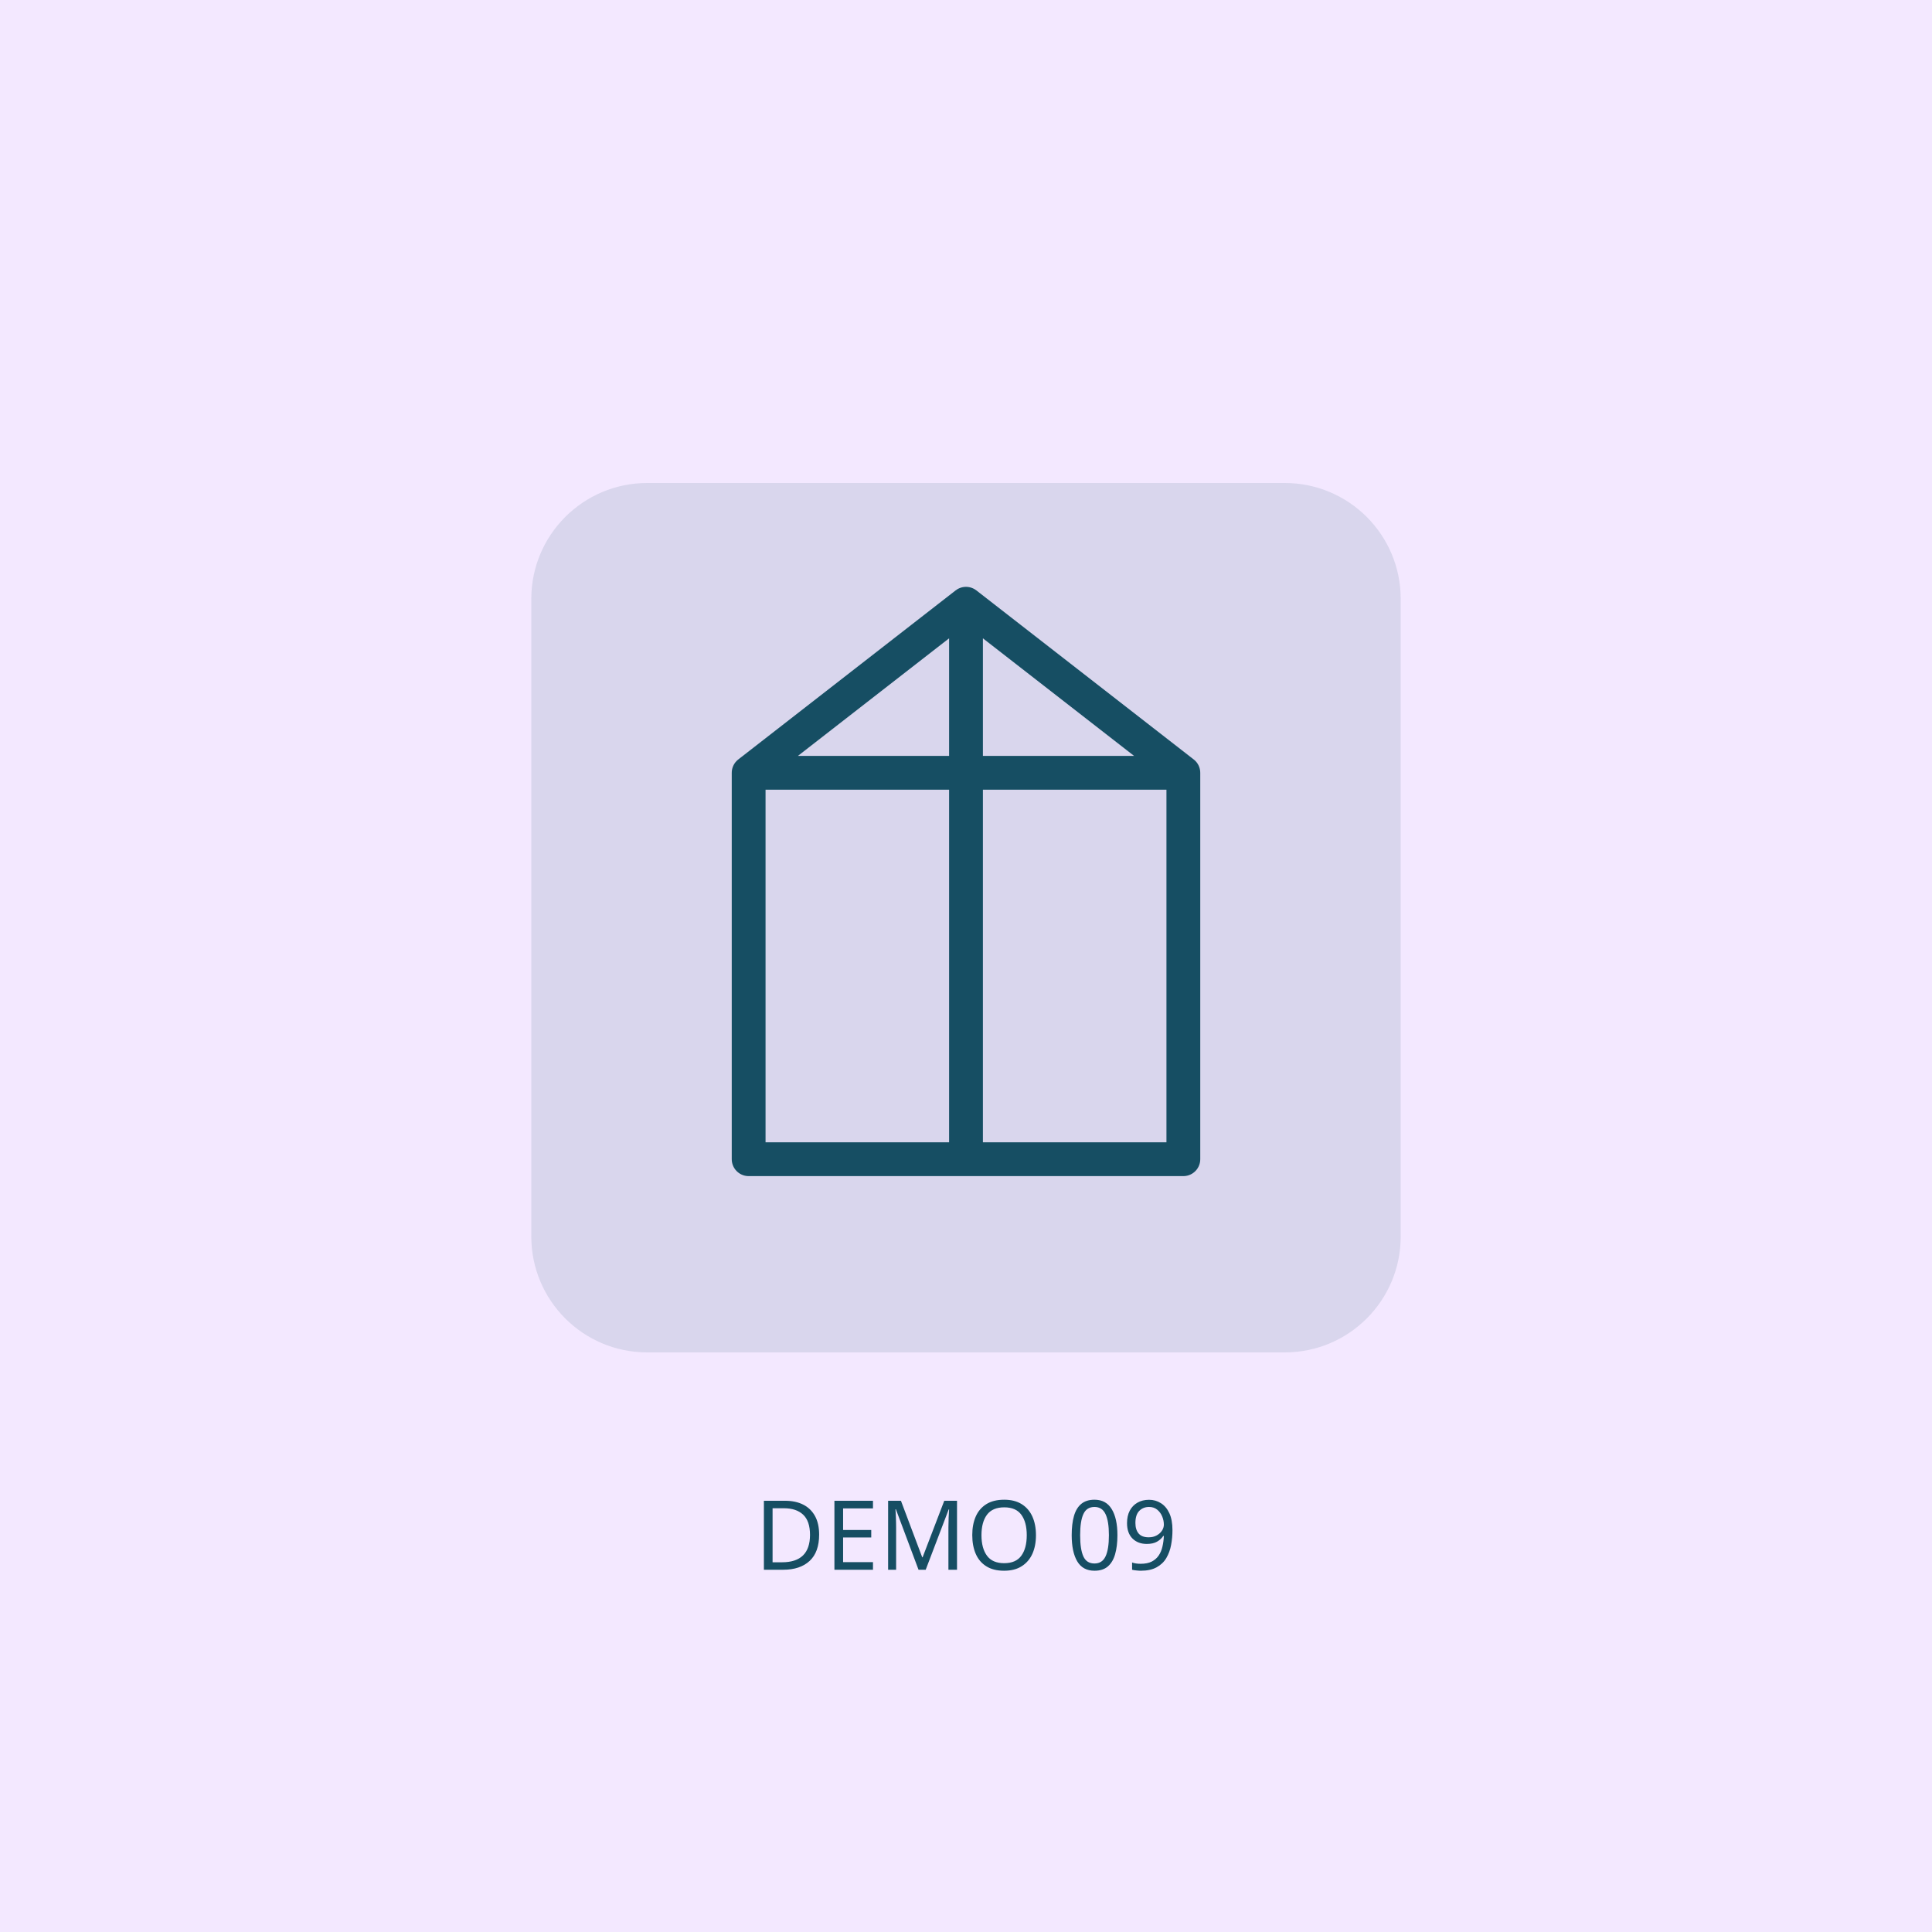
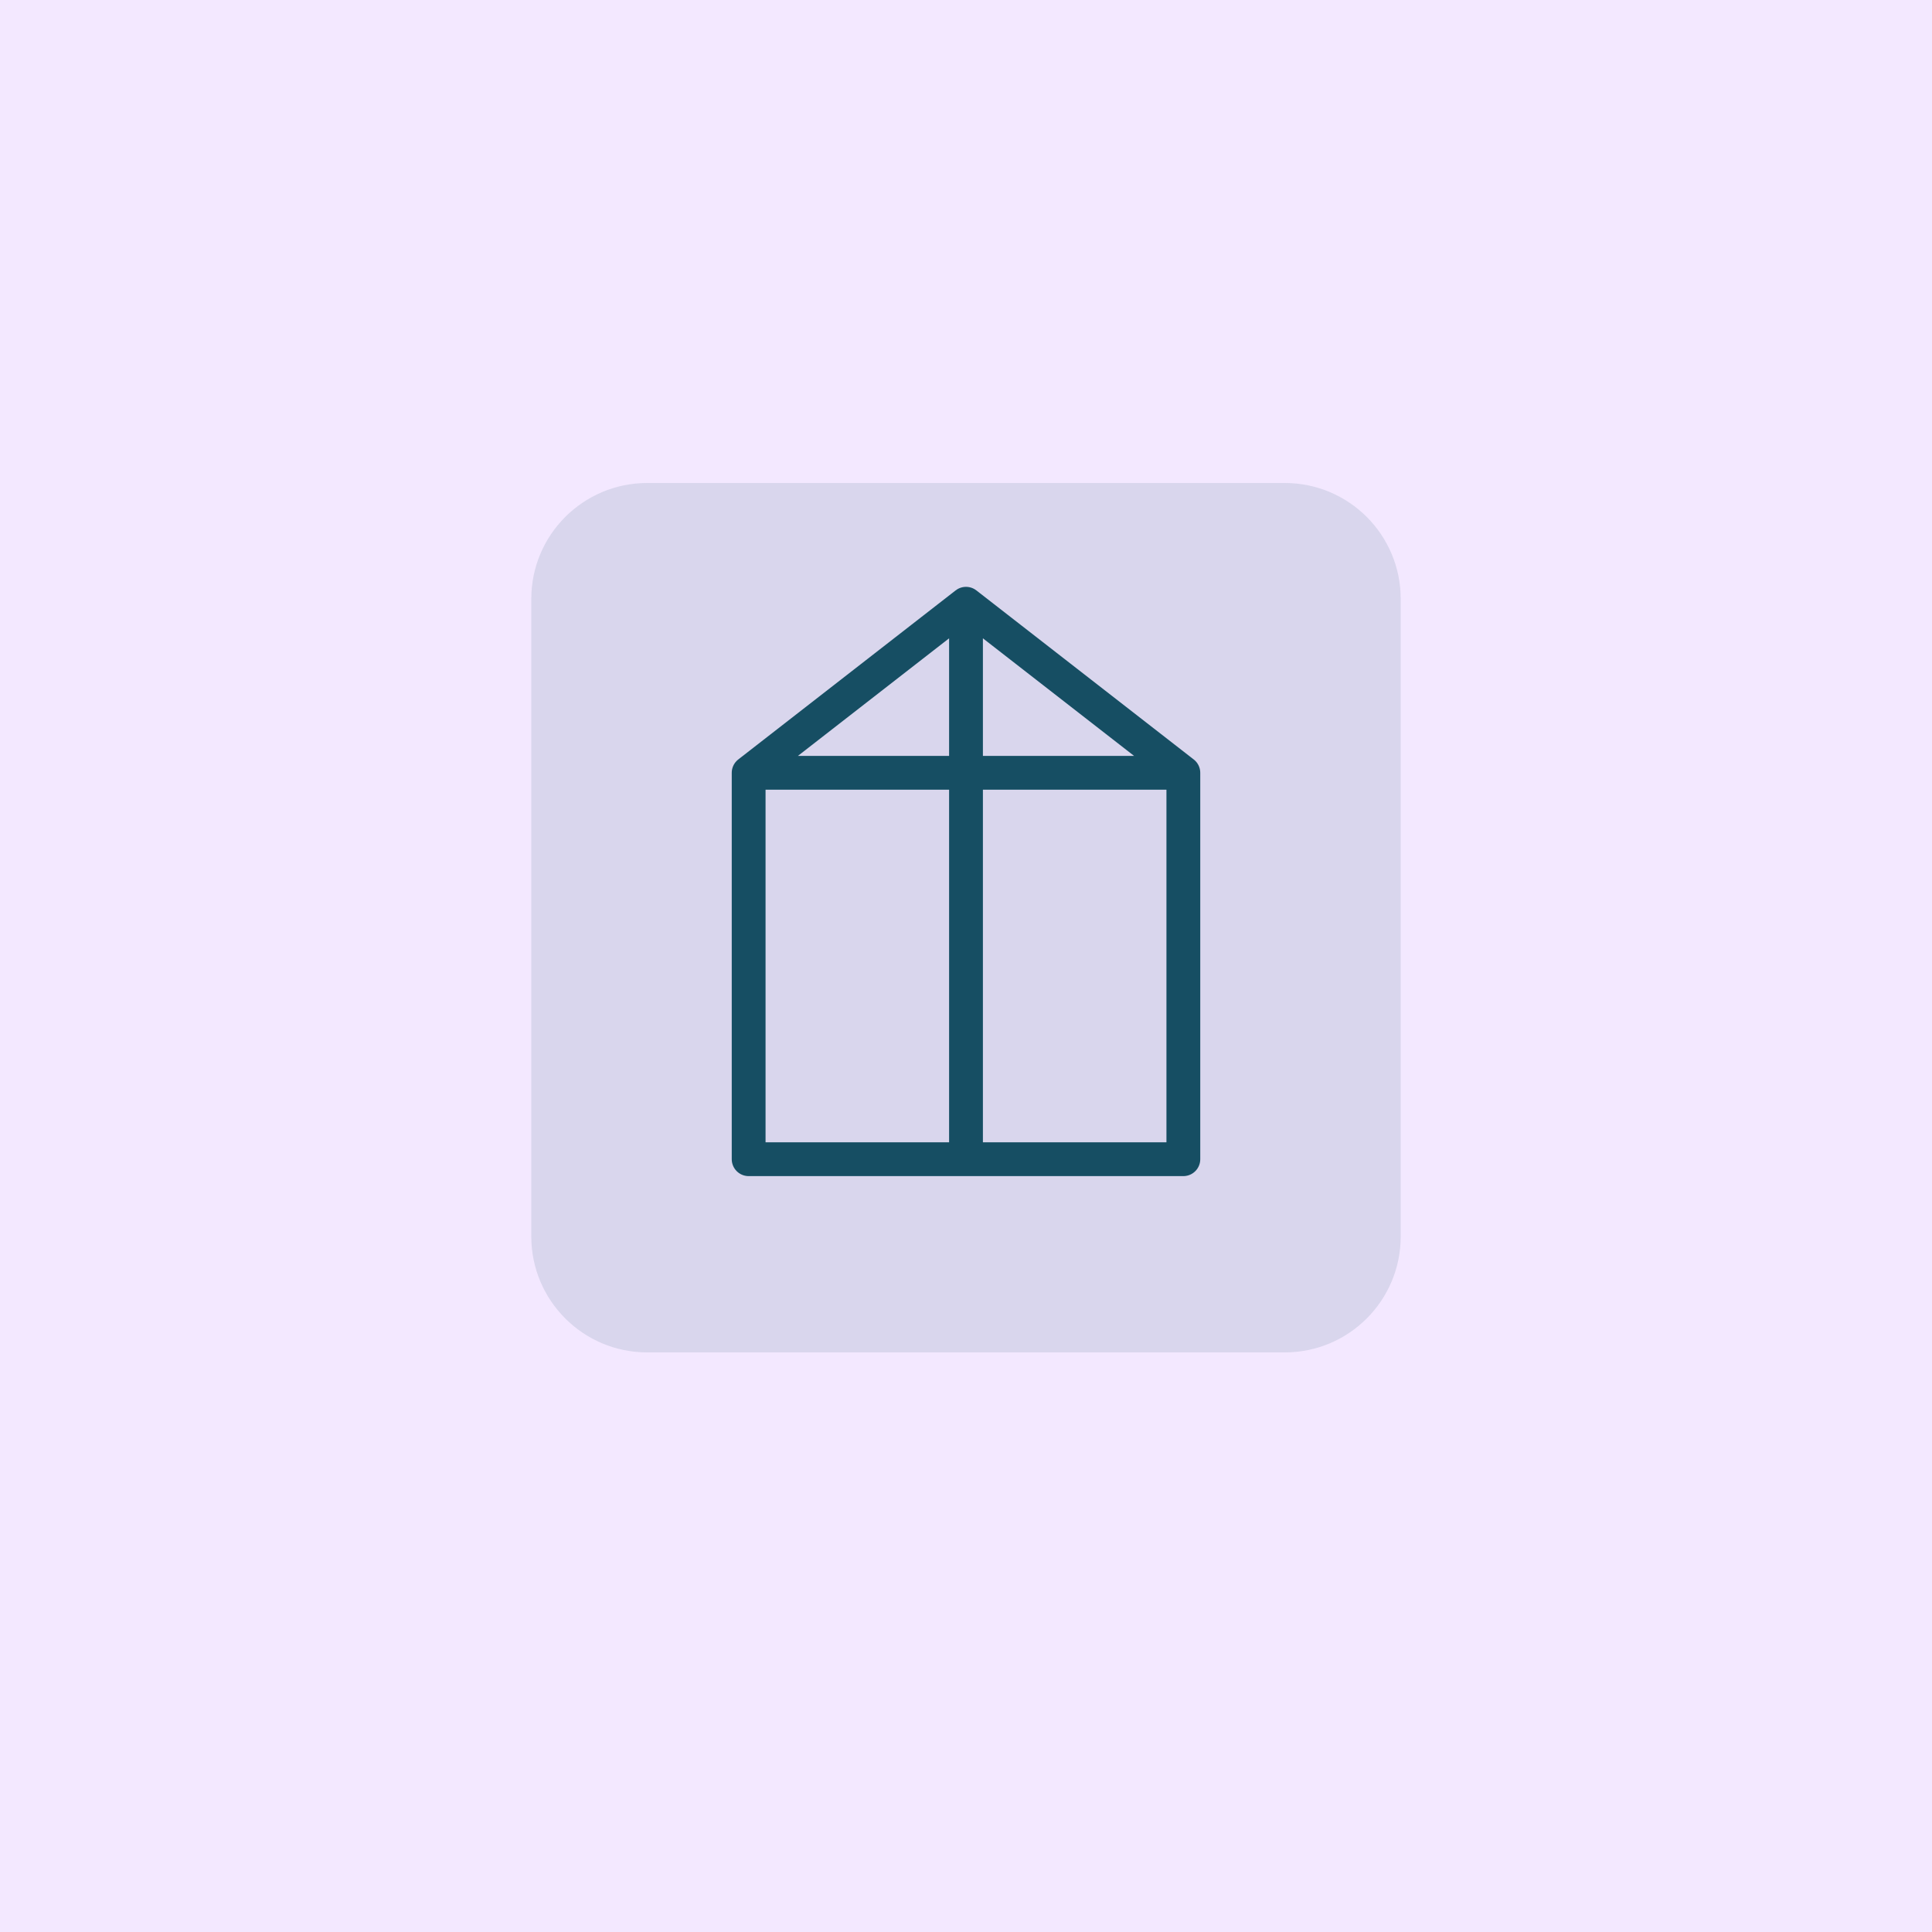
<svg xmlns="http://www.w3.org/2000/svg" viewBox="0 0 400 400">
  <rect width="400" height="400" fill="#f3e8ff" />
  <rect x="110" y="100" width="180" height="180" rx="24" fill="#164e63" opacity=".12" />
  <path d="M155 160h90v80h-90z M155 160l45-35 45 35 M200 125v115" fill="none" stroke="#164e63" stroke-width="7" stroke-linejoin="round" />
-   <text x="200" y="325" text-anchor="middle" font-family="sans-serif" font-size="20" fill="#164e63">DEMO 09</text>
</svg>
